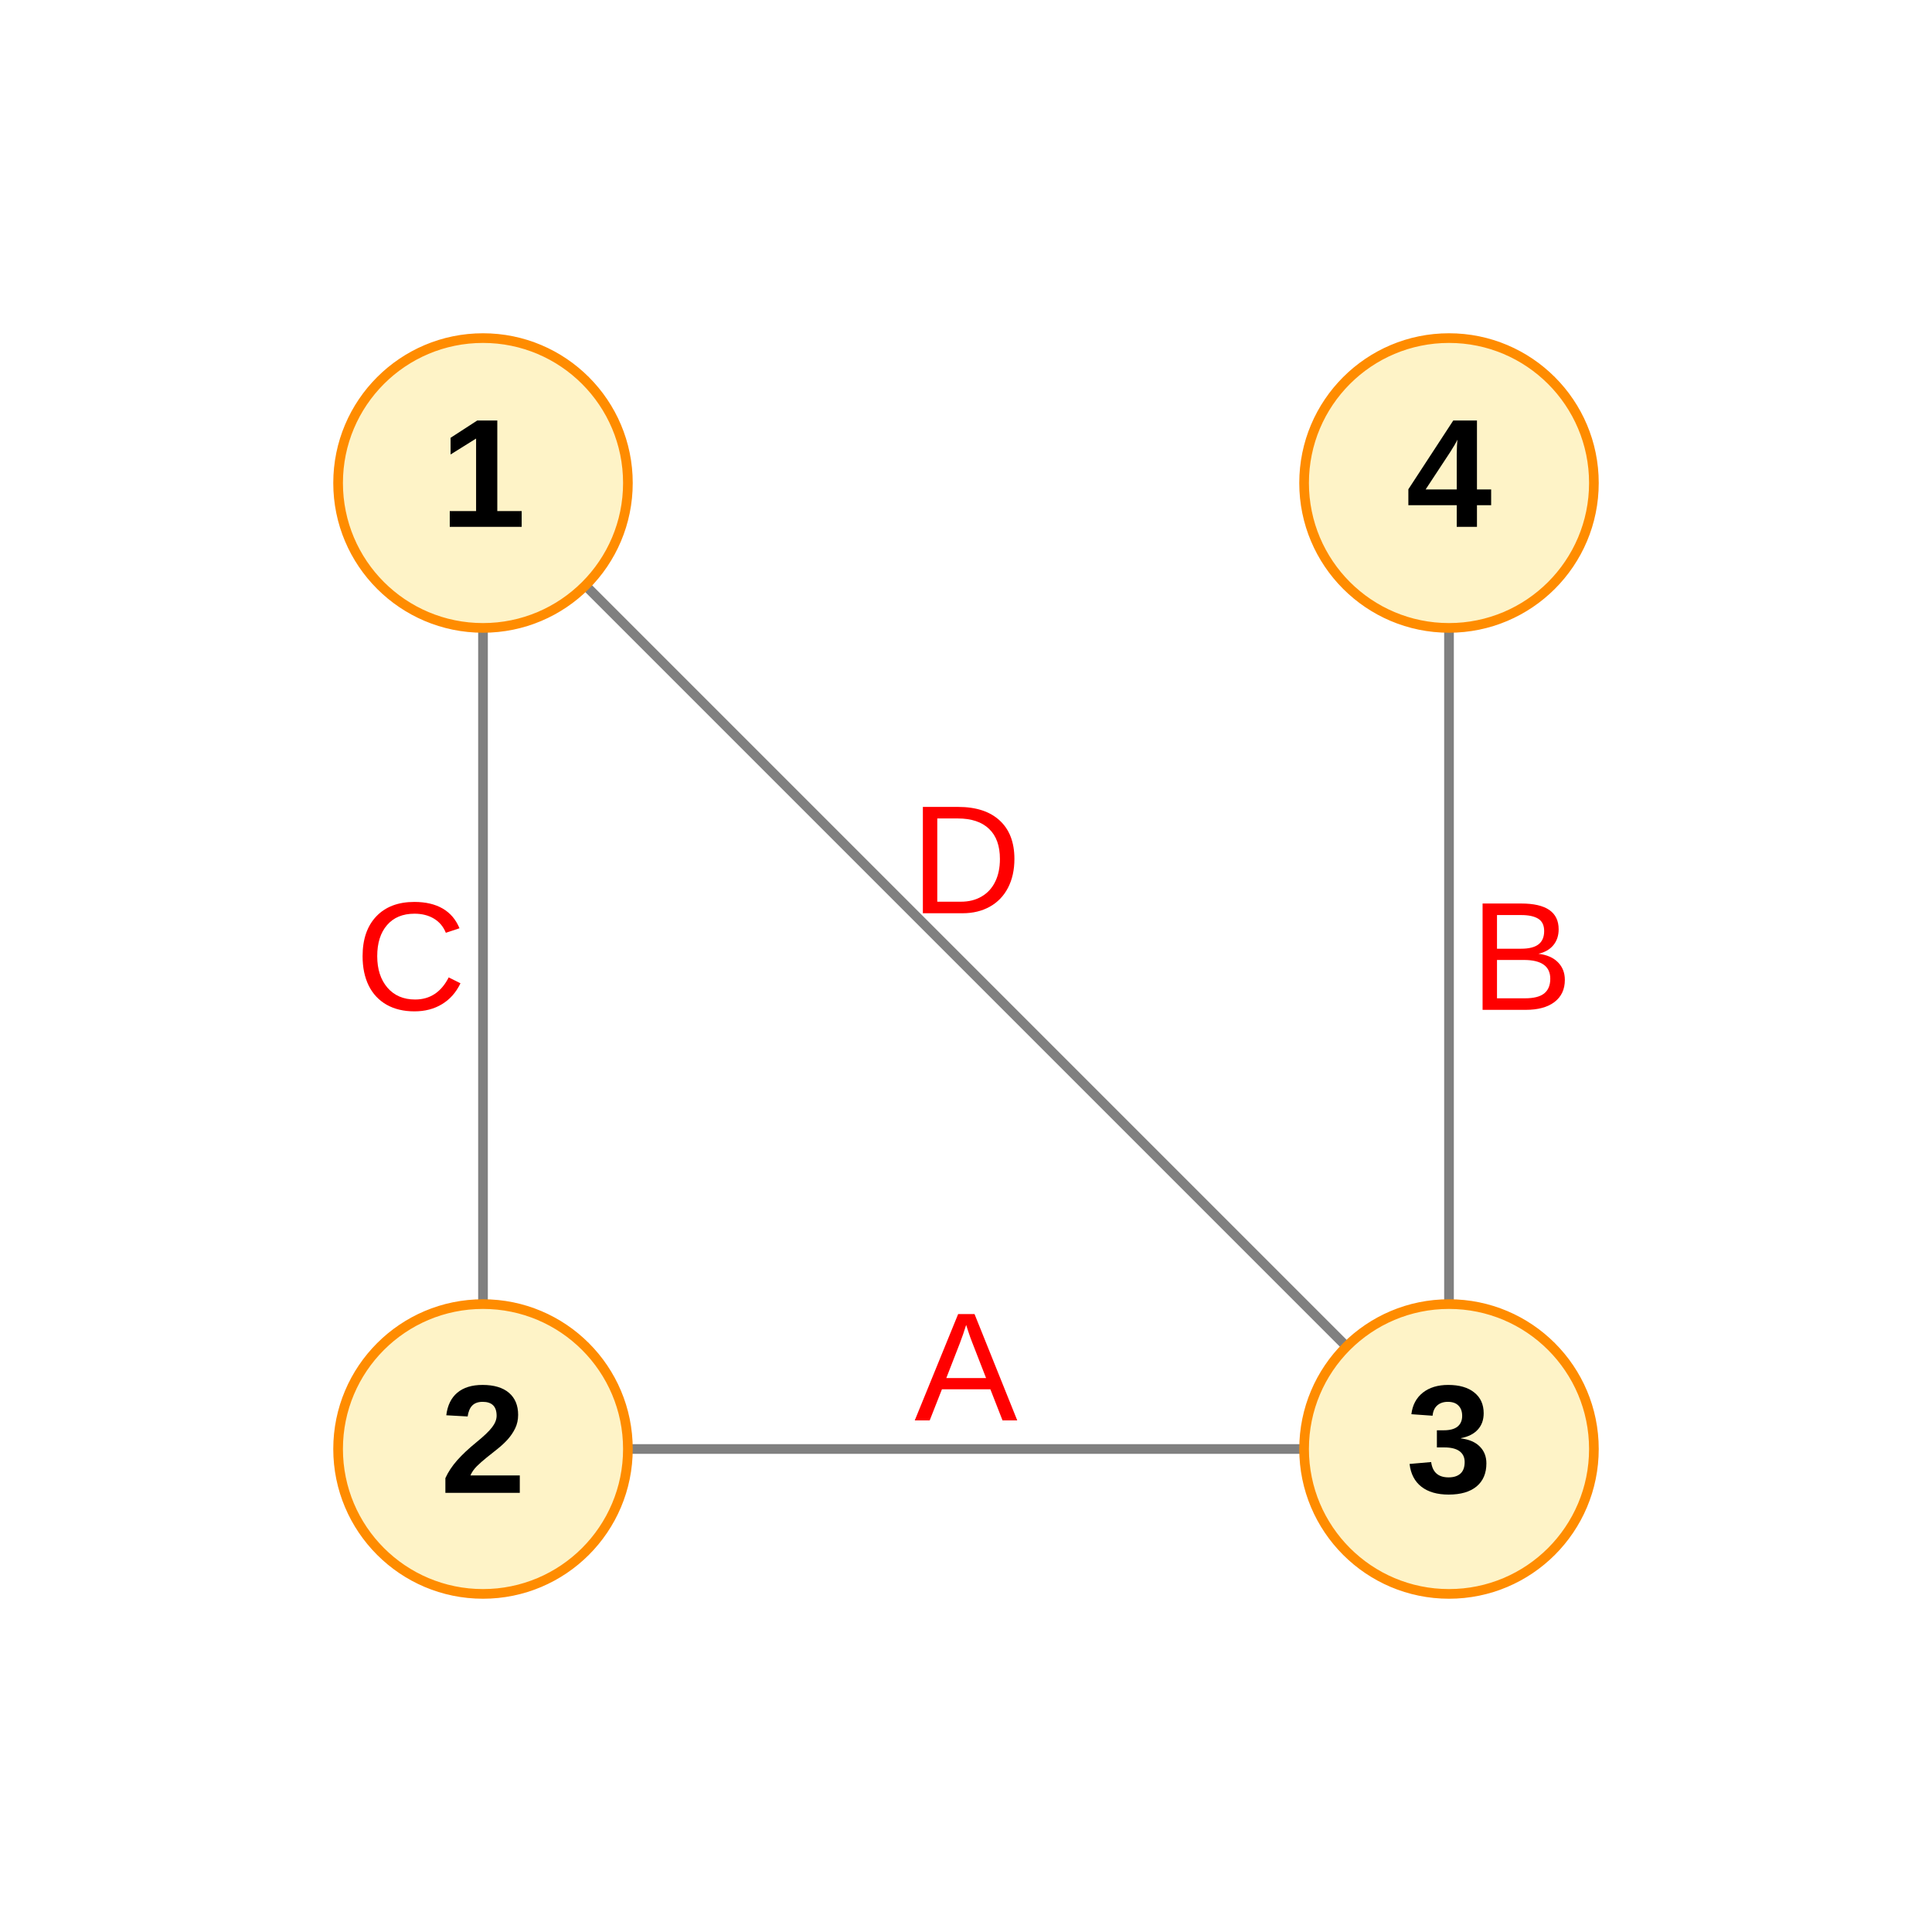
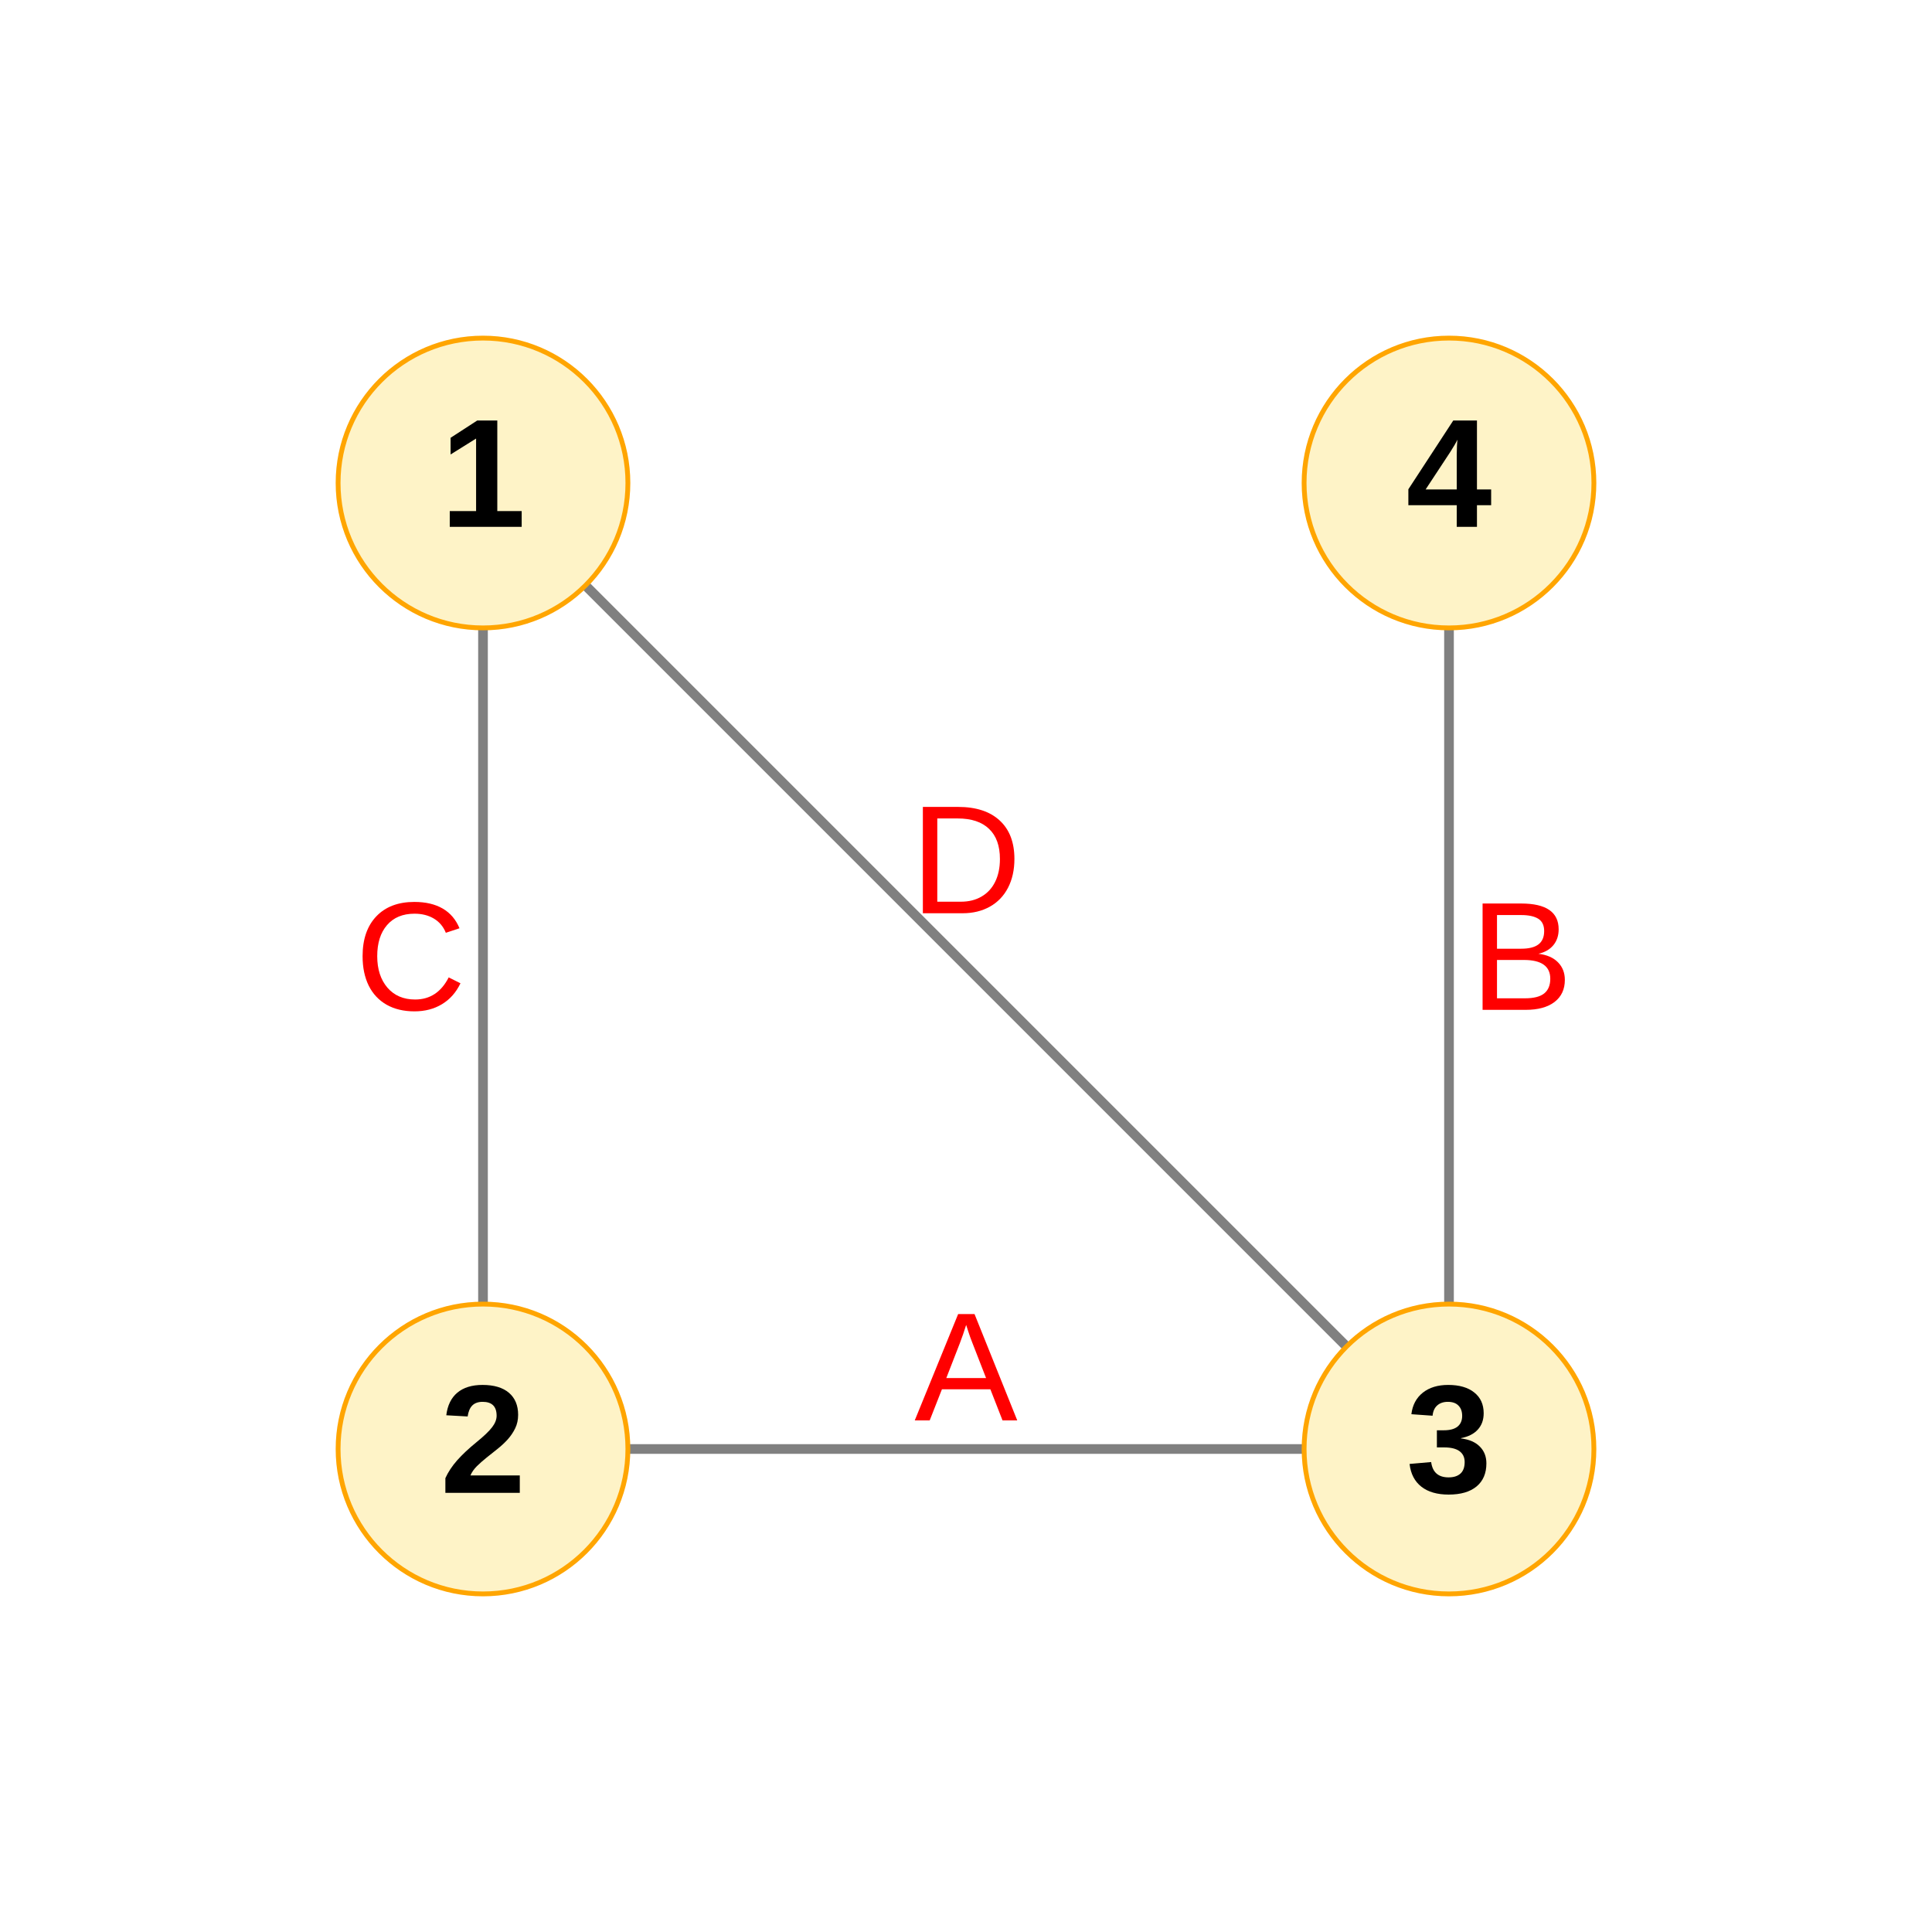
<svg xmlns="http://www.w3.org/2000/svg" viewBox="0 0 400 400" width="400" height="400">
  <defs>
    <style>
-       .node { fill: #fef3c7; stroke: darkorange; stroke-width: 2; } 
+       .node { fill: #fef3c7; stroke: orange; stroke-width: 1; } 
      .node-text { font-family: Arial, sans-serif; font-size: 32px; font-weight: bold; text-anchor: middle; dominant-baseline: middle; }
      .edge { stroke: gray; stroke-width: 2; }
      .edge-text { font-family: Arial, sans-serif; font-size: 32px; fill: red; text-anchor: middle; dominant-baseline: middle; }
    </style>
  </defs>
  <line class="edge" x1="100" y1="300" x2="300" y2="300" />
  <text class="edge-text" x="200" y="285">A</text>
  <line class="edge" x1="300" y1="300" x2="300" y2="100" />
  <text class="edge-text" x="315" y="200">B</text>
  <line class="edge" x1="100" y1="100" x2="100" y2="300" />
  <text class="edge-text" x="85" y="200">C</text>
  <line class="edge" x1="100" y1="100" x2="300" y2="300" />
  <text class="edge-text" x="200" y="180">D</text>
  <circle class="node" cx="100" cy="100" r="30" />
  <text class="node-text" x="100" y="100">1</text>
  <circle class="node" cx="100" cy="300" r="30" />
  <text class="node-text" x="100" y="300">2</text>
  <circle class="node" cx="300" cy="300" r="30" />
  <text class="node-text" x="300" y="300">3</text>
  <circle class="node" cx="300" cy="100" r="30" />
  <text class="node-text" x="300" y="100">4</text>
</svg>
